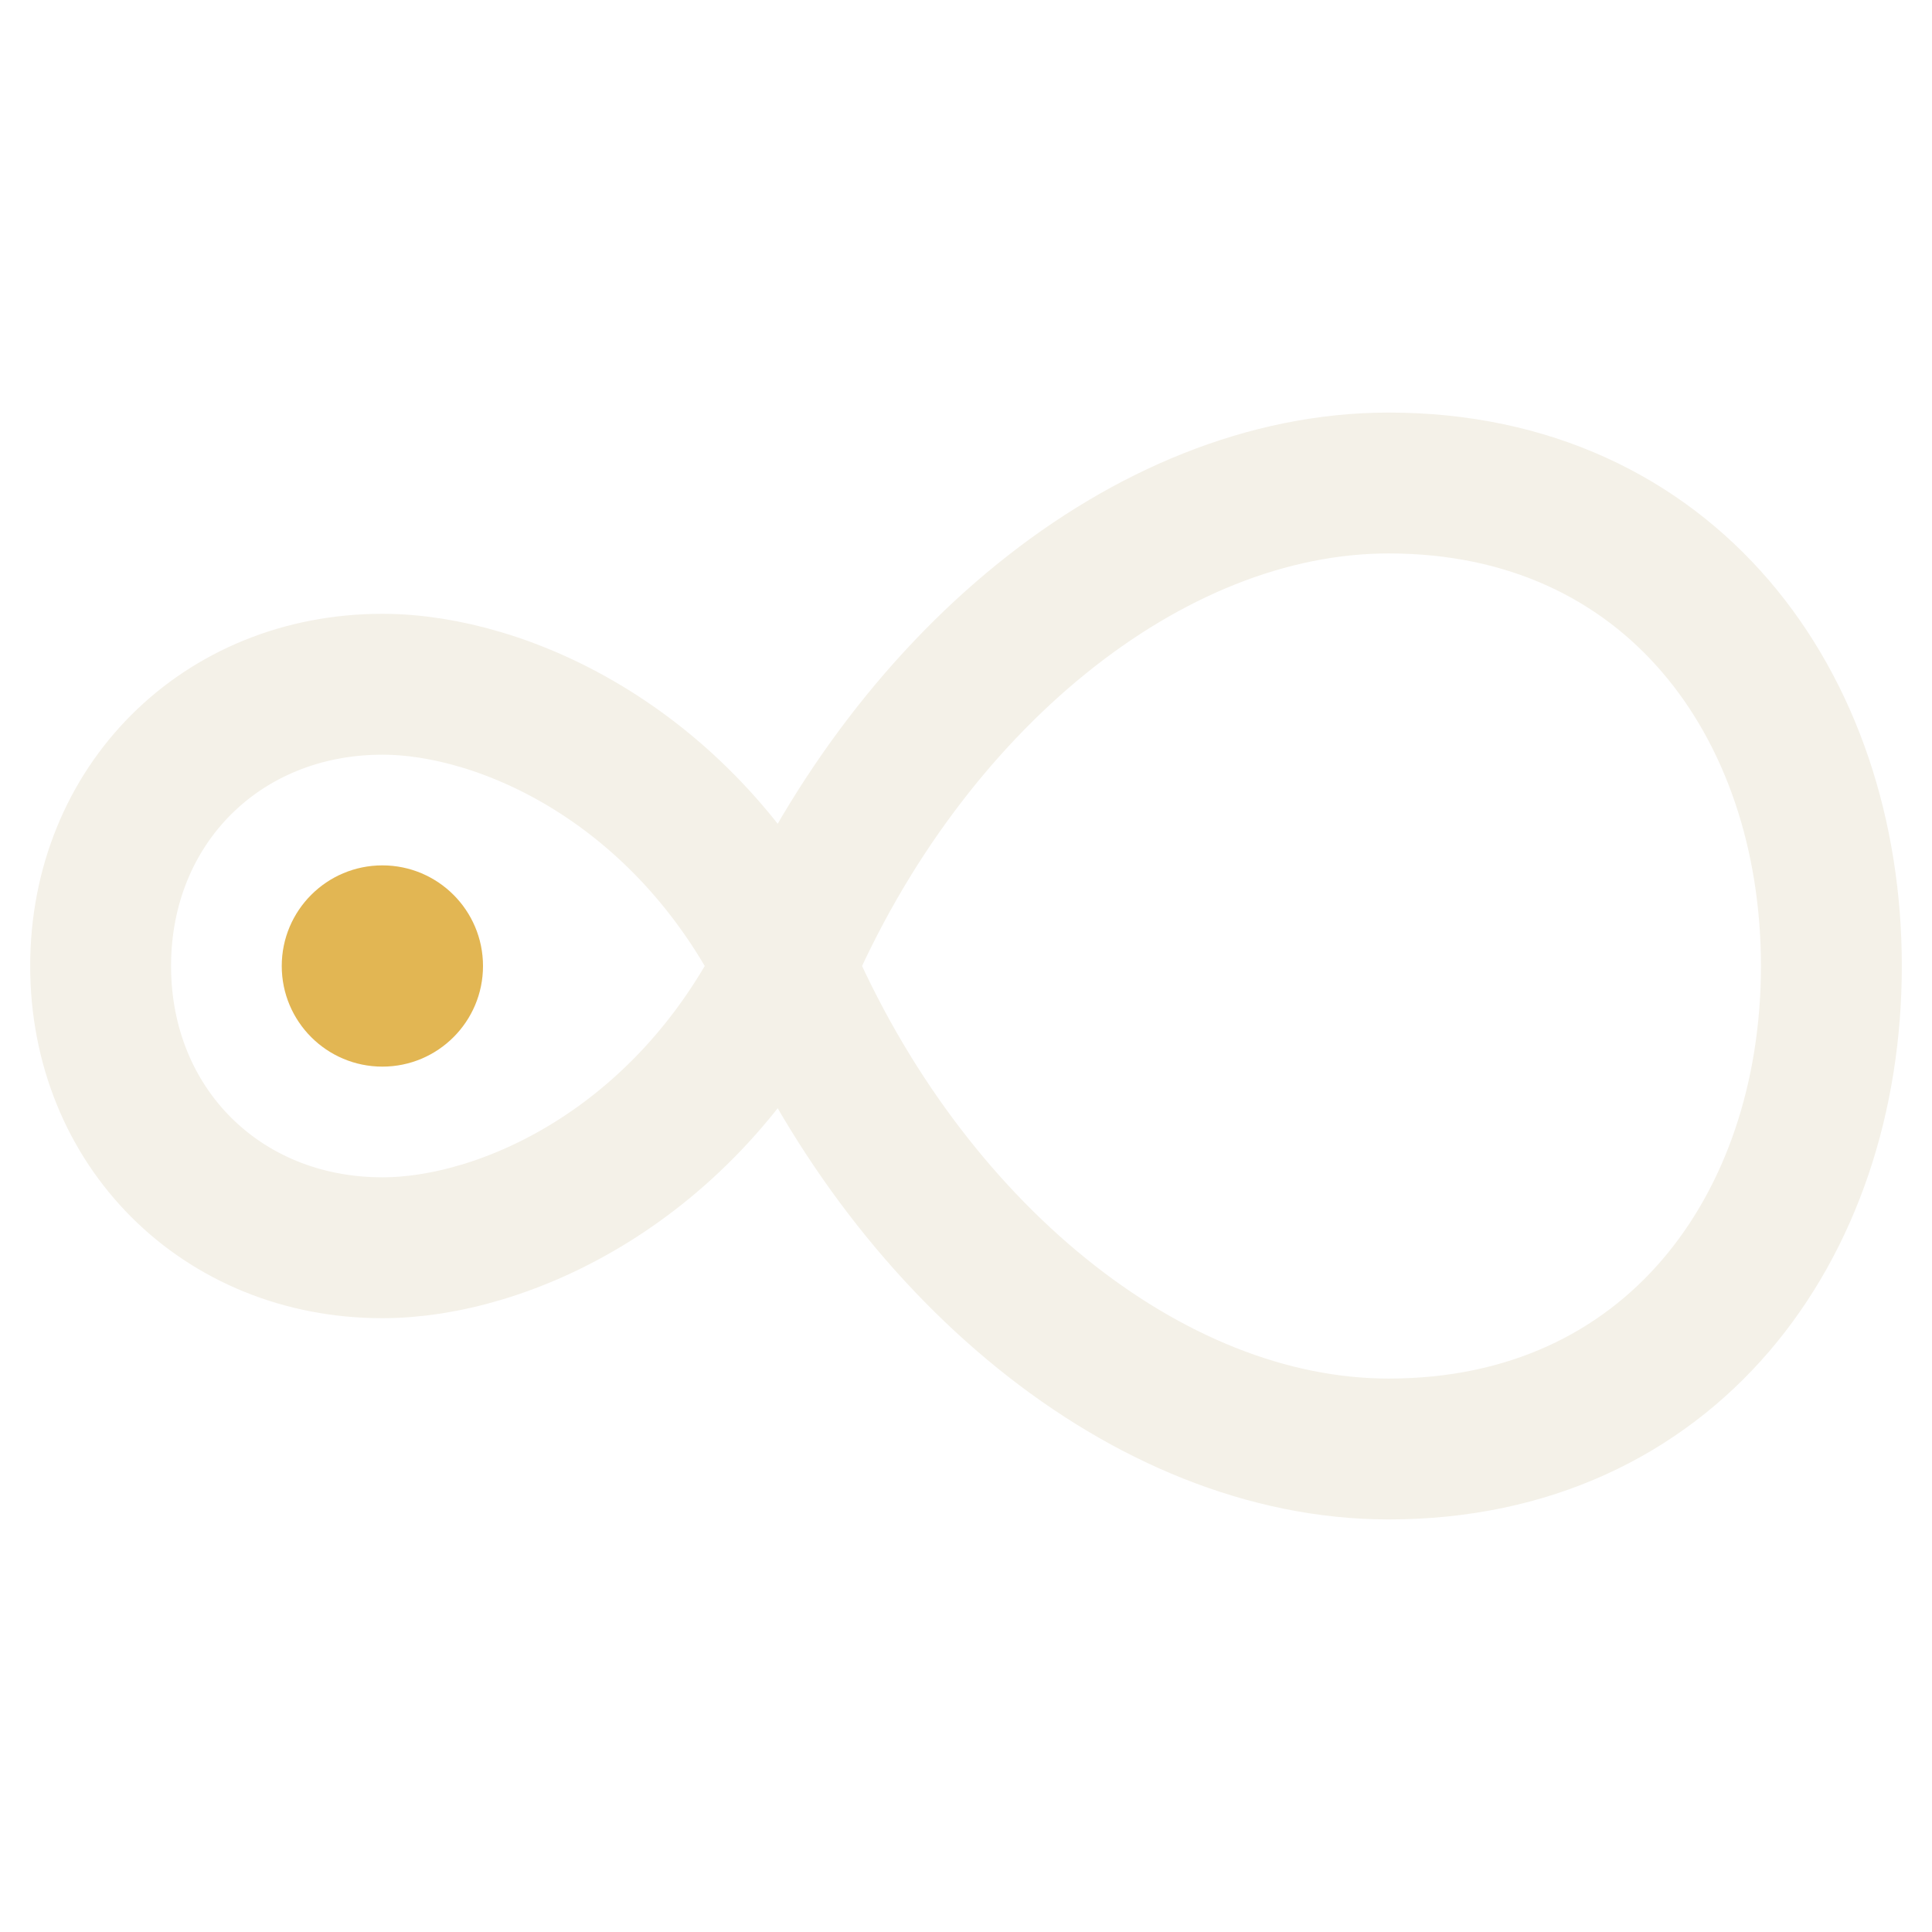
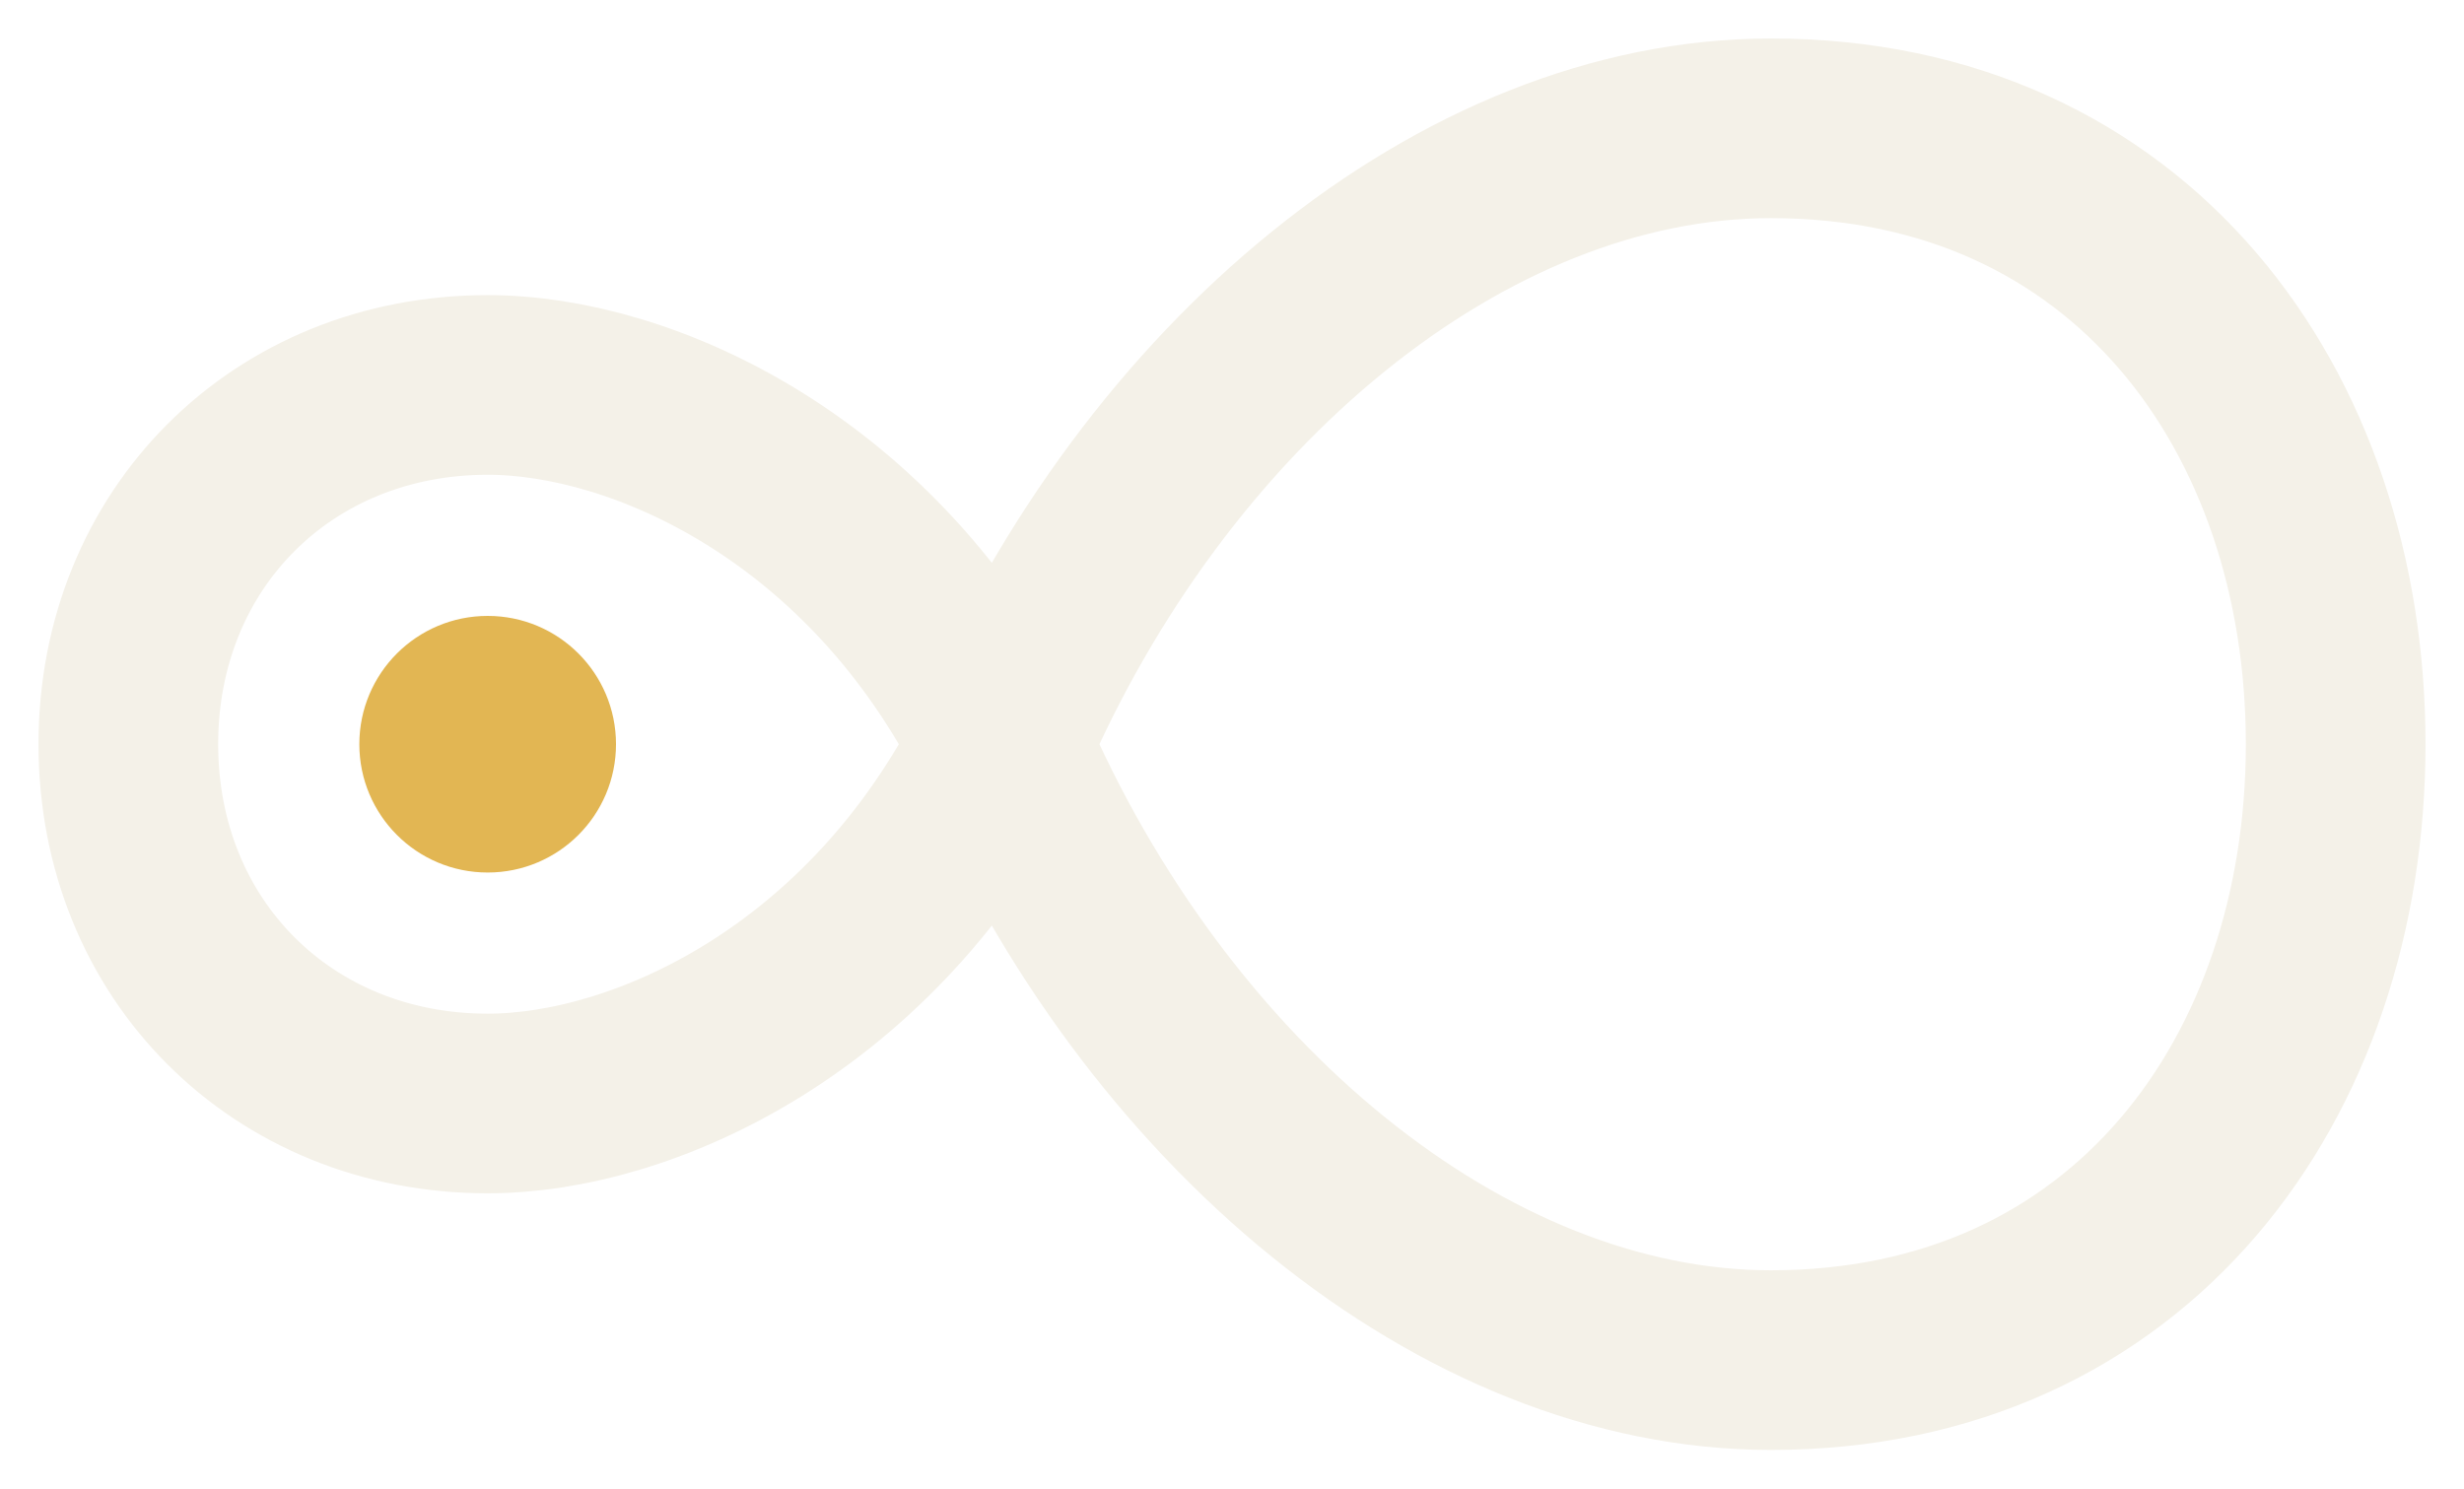
- <svg xmlns="http://www.w3.org/2000/svg" viewBox="12 12 96 96" role="img" aria-label="8&amp;80">
-   <g>
-     <animateTransform attributeName="transform" type="rotate" dur="18s" repeatCount="indefinite" calcMode="spline" keyTimes="0;0.22;0.5;0.72;1" keySplines="0.45 0 0.2 1;0 0 1 1;0.45 0 0.2 1;0 0 1 1" values="0 60 60;180 60 60;180 60 60;360 60 60;360 60 60" />
-     <path d="M51 60C46 50 37 46 31 46C23 46 17 52 17 60C17 68 23 74 31 74C37 74 46 70 51 60C57 46 69 36 81 36C95 36 103 47 103 60C103 73 95 84 81 84C69 84 57 74 51 60Z" fill="none" stroke="#F4F1E8" stroke-width="7" stroke-linejoin="round" />
-     <circle cx="31" cy="60" r="5" fill="#E2B653" />
-   </g>
+ <svg xmlns="http://www.w3.org/2000/svg" viewBox="12 31 96 58" role="img" aria-label="8&amp;80">
+   <path d="M51 60C46 50 37 46 31 46C23 46 17 52 17 60C17 68 23 74 31 74C37 74 46 70 51 60C57 46 69 36 81 36C95 36 103 47 103 60C103 73 95 84 81 84C69 84 57 74 51 60Z" fill="none" stroke="#F4F1E8" stroke-width="7" stroke-linejoin="round">
+     <animate attributeName="d" dur="12s" repeatCount="indefinite" calcMode="spline" keyTimes="0;0.8;0.9;1" keySplines="0.45 0 0.55 1;0.45 0 0.55 1;0.45 0 0.55 1" values="M51 60C46 50 37 46 31 46C23 46 17 52 17 60C17 68 23 74 31 74C37 74 46 70 51 60C57 46 69 36 81 36C95 36 103 47 103 60C103 73 95 84 81 84C69 84 57 74 51 60Z;M51 60C46 50 37 46 31 46C23 46 17 52 17 60C17 68 23 74 31 74C37 74 46 70 51 60C57 46 69 36 81 36C95 36 103 47 103 60C103 73 95 84 81 84C69 84 57 74 51 60Z;M69 60C63 46 51 36 39 36C25 36 17 47 17 60C17 73 25 84 39 84C51 84 63 74 69 60C74 50 83 46 89 46C97 46 103 52 103 60C103 68 97 74 89 74C83 74 74 70 69 60Z;M51 60C46 50 37 46 31 46C23 46 17 52 17 60C17 68 23 74 31 74C37 74 46 70 51 60C57 46 69 36 81 36C95 36 103 47 103 60C103 73 95 84 81 84C69 84 57 74 51 60Z" />
+   </path>
+   <circle cx="31" cy="60" r="5" fill="#E2B653">
+     <animate attributeName="cx" dur="12s" repeatCount="indefinite" calcMode="spline" keyTimes="0;0.8;0.9;1" keySplines="0.45 0 0.55 1;0.45 0 0.55 1;0.45 0 0.55 1" values="31;31;89;31" />
+   </circle>
</svg>
